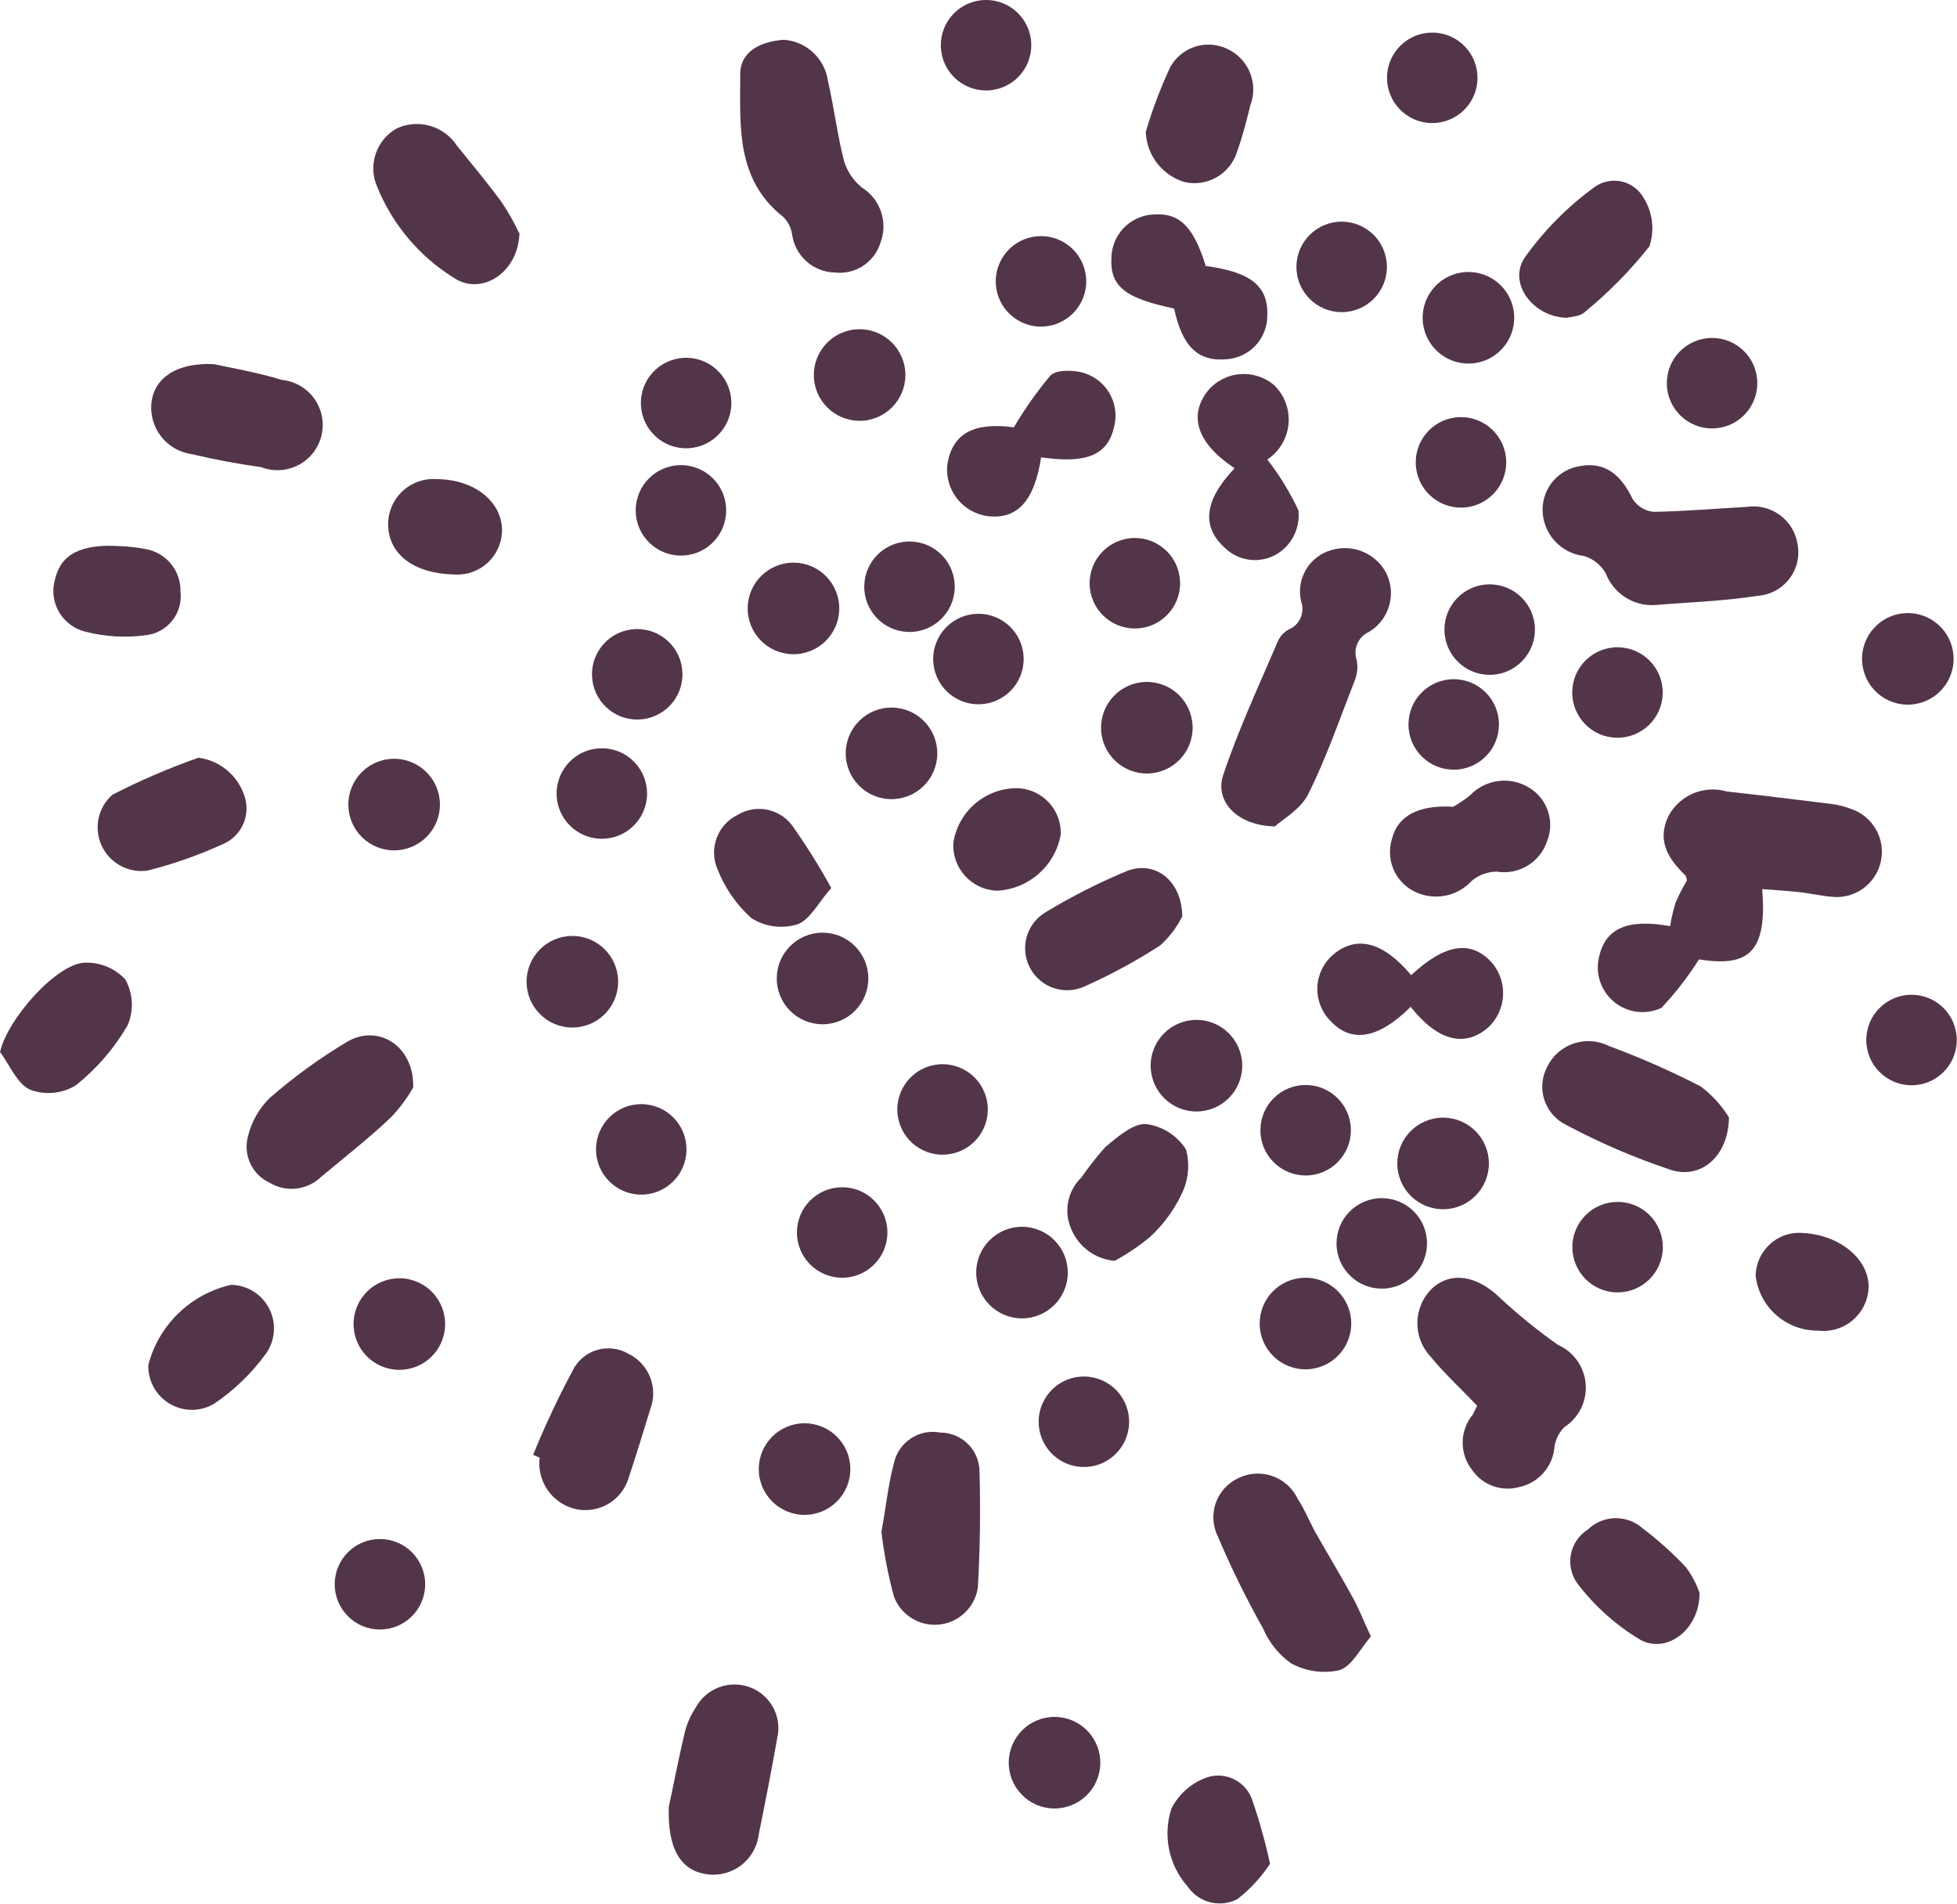
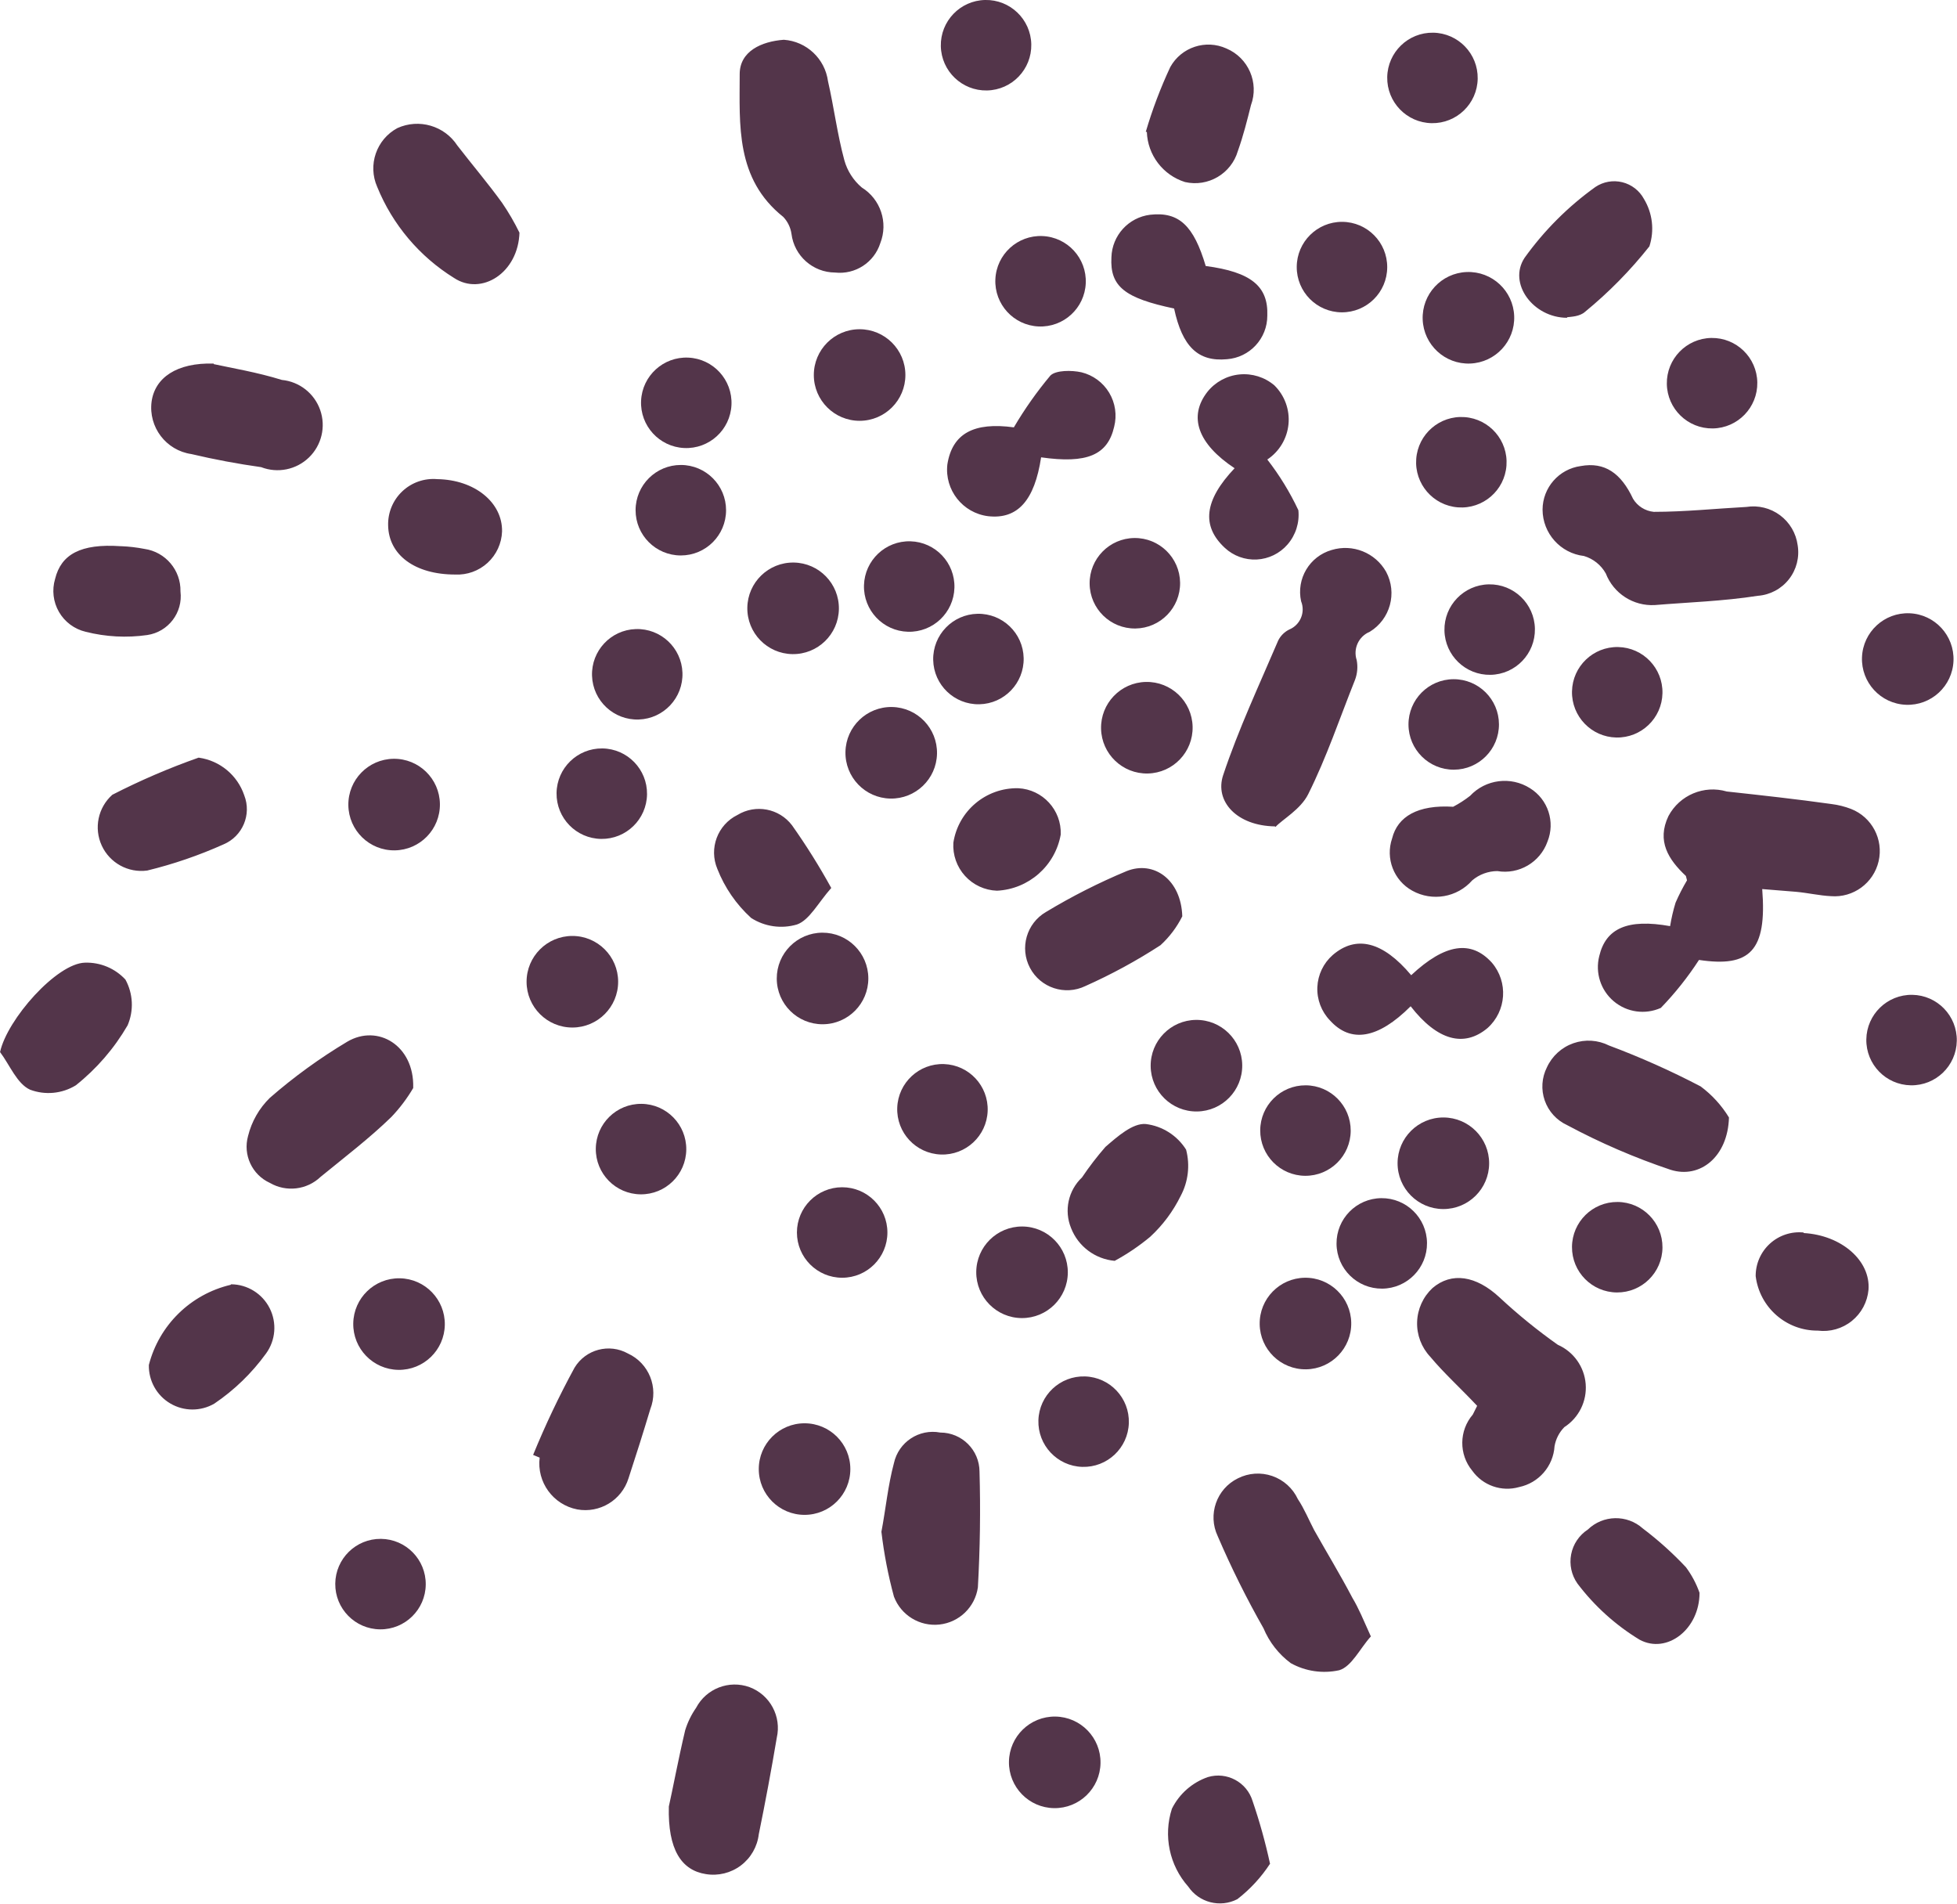
- <svg xmlns="http://www.w3.org/2000/svg" id="svg160" viewBox="0 0 936.995 911.177" height="911.177" width="936.995" version="1.1">
-   <defs id="defs164" />
-   <g id="g158" transform="matrix(8.100813,0,0,8.100813,3.7227742e-6,-9.6306621e-5)">
-     <defs id="SvgjsDefs1735" />
-     <g style="fill:#53354a" transform="matrix(32.21497,0,0,32.21497,-22.70834,-24.29149)" featureKey="symbolFeature-0" id="SvgjsG1736">
-       <path id="path5" d="M 3.938,2.385 C 3.947,2.499 3.915,2.529 3.822,2.514 A 0.582,0.582 0 0 1 3.753,2.603 0.082,0.082 0 0 1 3.639,2.508 C 3.651,2.457 3.691,2.439 3.769,2.453 A 0.325,0.325 0 0 1 3.779,2.41 0.367,0.367 0 0 1 3.8,2.369 L 3.798,2.361 C 3.766,2.33 3.744,2.297 3.766,2.251 A 0.092,0.092 0 0 1 3.873,2.206 c 0.064,0.007 0.128,0.015 0.193,0.023 A 0.152,0.152 0 0 1 4.101,2.238 0.083,0.083 0 0 1 4.064,2.399 C 4.043,2.397 4.022,2.392 4,2.39 3.981,2.388 3.961,2.387 3.938,2.385 Z" />
-       <path id="path7" d="M 3.044,2.27 C 2.975,2.269 2.933,2.224 2.949,2.176 2.977,2.092 3.015,2.011 3.05,1.929 A 0.045,0.045 0 0 1 3.069,1.909 0.041,0.041 0 0 0 3.092,1.857 0.079,0.079 0 0 1 3.148,1.763 0.086,0.086 0 0 1 3.247,1.803 0.083,0.083 0 0 1 3.217,1.913 0.042,0.042 0 0 0 3.194,1.965 0.067,0.067 0 0 1 3.191,2.001 C 3.163,2.072 3.139,2.143 3.105,2.211 3.091,2.239 3.058,2.257 3.044,2.27 Z" />
-       <path id="path9" d="M 3.741,1.864 A 0.091,0.091 0 0 1 3.651,1.806 0.068,0.068 0 0 0 3.611,1.774 0.086,0.086 0 0 1 3.535,1.689 a 0.081,0.081 0 0 1 0.069,-0.08 c 0.044,-0.008 0.074,0.014 0.096,0.06 A 0.051,0.051 0 0 0 3.739,1.693 C 3.796,1.692 3.853,1.687 3.909,1.684 a 0.082,0.082 0 0 1 0.094,0.069 0.08,0.08 0 0 1 -0.073,0.094 C 3.866,1.857 3.801,1.859 3.741,1.864 Z" />
-       <path id="path11" d="M 3.415,3.333 C 3.384,3.3 3.354,3.273 3.329,3.242 A 0.089,0.089 0 0 1 3.333,3.117 C 3.368,3.086 3.414,3.094 3.456,3.134 A 1.022,1.022 0 0 0 3.563,3.221 0.086,0.086 0 0 1 3.575,3.372 0.066,0.066 0 0 0 3.557,3.407 0.082,0.082 0 0 1 3.492,3.482 0.079,0.079 0 0 1 3.406,3.451 0.081,0.081 0 0 1 3.407,3.349 Z" />
-       <path id="path13" d="m 2.143,0.827 a 0.088,0.088 0 0 1 0.081,0.076 c 0.011,0.048 0.017,0.097 0.029,0.145 A 0.101,0.101 0 0 0 2.286,1.098 0.084,0.084 0 0 1 2.32,1.2 0.078,0.078 0 0 1 2.237,1.254 0.081,0.081 0 0 1 2.158,1.183 0.057,0.057 0 0 0 2.142,1.152 C 2.054,1.083 2.063,0.983 2.063,0.89 2.063,0.848 2.101,0.83 2.143,0.827 Z" />
-       <path id="path15" d="M 3.22,3.756 C 3.201,3.778 3.185,3.811 3.162,3.818 A 0.127,0.127 0 0 1 3.073,3.805 0.153,0.153 0 0 1 3.022,3.741 1.694,1.694 0 0 1 2.939,3.572 0.079,0.079 0 0 1 2.976,3.466 0.081,0.081 0 0 1 3.086,3.504 c 0.012,0.018 0.02,0.038 0.03,0.057 0.023,0.041 0.048,0.082 0.071,0.124 0.011,0.02 0.019,0.041 0.033,0.071 z" />
-       <path id="path17" d="m 3.877,2.804 c -0.001,0.072 -0.052,0.114 -0.107,0.096 A 1.229,1.229 0 0 1 3.579,2.818 0.078,0.078 0 0 1 3.543,2.712 0.084,0.084 0 0 1 3.657,2.673 1.482,1.482 0 0 1 3.825,2.747 0.202,0.202 0 0 1 3.877,2.804 Z" />
-       <path id="path19" d="M 2.322,3.564 C 2.33,3.522 2.334,3.479 2.345,3.438 A 0.073,0.073 0 0 1 2.43,3.382 0.072,0.072 0 0 1 2.502,3.454 C 2.504,3.525 2.503,3.595 2.499,3.666 A 0.08,0.08 0 0 1 2.345,3.683 0.816,0.816 0 0 1 2.322,3.564 Z" />
-       <path id="path21" d="M 1.932,4.068 C 1.939,4.037 1.949,3.983 1.962,3.929 A 0.149,0.149 0 0 1 1.981,3.887 0.081,0.081 0 0 1 2.08,3.849 0.08,0.08 0 0 1 2.131,3.942 Q 2.115,4.031 2.097,4.119 A 0.084,0.084 0 0 1 2,4.192 C 1.955,4.185 1.929,4.147 1.932,4.068 Z" />
-       <path id="path23" d="m 1.463,2.749 a 0.291,0.291 0 0 1 -0.04,0.054 C 1.382,2.842 1.337,2.877 1.294,2.913 A 0.078,0.078 0 0 1 1.2,2.924 0.073,0.073 0 0 1 1.16,2.838 0.147,0.147 0 0 1 1.2,2.768 0.986,0.986 0 0 1 1.342,2.665 C 1.398,2.632 1.465,2.672 1.463,2.749 Z" />
-       <path id="path25" d="M 1.658,1.181 C 1.656,1.255 1.588,1.297 1.538,1.264 A 0.353,0.353 0 0 1 1.397,1.097 0.084,0.084 0 0 1 1.434,0.989 0.088,0.088 0 0 1 1.543,1.021 C 1.571,1.056 1.6,1.09 1.626,1.126 a 0.431,0.431 0 0 1 0.031,0.055 z" />
-       <path id="path27" d="m 3.293,2.601 c -0.059,0.059 -0.109,0.067 -0.147,0.026 A 0.083,0.083 0 0 1 3.15,2.506 C 3.193,2.469 3.242,2.481 3.294,2.543 3.356,2.485 3.404,2.478 3.442,2.52 A 0.086,0.086 0 0 1 3.434,2.64 C 3.391,2.676 3.342,2.663 3.293,2.601 Z" />
-       <path id="path29" d="M 1.097,1.422 C 1.129,1.429 1.177,1.437 1.222,1.451 A 0.083,0.083 0 1 1 1.184,1.611 C 1.141,1.605 1.098,1.597 1.056,1.587 A 0.086,0.086 0 0 1 0.983,1.491 C 0.989,1.447 1.029,1.419 1.097,1.422 Z" />
-       <path id="path31" d="M 2.615,1.593 C 2.603,1.672 2.572,1.707 2.518,1.701 A 0.086,0.086 0 0 1 2.443,1.606 C 2.452,1.549 2.492,1.528 2.565,1.538 a 0.705,0.705 0 0 1 0.067,-0.095 C 2.643,1.432 2.671,1.433 2.689,1.437 A 0.082,0.082 0 0 1 2.749,1.537 C 2.737,1.589 2.699,1.605 2.615,1.593 Z" />
-       <path id="path33" d="M 2.97,1.613 C 2.902,1.568 2.885,1.518 2.92,1.472 A 0.086,0.086 0 0 1 3.043,1.461 0.088,0.088 0 0 1 3.03,1.597 0.495,0.495 0 0 1 3.087,1.69 0.083,0.083 0 0 1 3.068,1.753 0.079,0.079 0 0 1 2.952,1.759 C 2.909,1.72 2.914,1.672 2.97,1.613 Z" />
-       <path id="path35" d="M 2.917,1.242 C 3,1.253 3.032,1.279 3.03,1.333 A 0.08,0.08 0 0 1 2.956,1.413 C 2.903,1.418 2.874,1.39 2.859,1.32 2.768,1.301 2.741,1.279 2.744,1.226 A 0.081,0.081 0 0 1 2.815,1.148 c 0.052,-0.006 0.079,0.019 0.102,0.094 z" />
-       <path id="path37" d="M 1.683,3.423 A 1.593,1.593 0 0 1 1.759,3.262 0.073,0.073 0 0 1 1.857,3.237 0.081,0.081 0 0 1 1.898,3.339 C 1.885,3.381 1.872,3.424 1.858,3.466 A 0.083,0.083 0 0 1 1.764,3.523 0.086,0.086 0 0 1 1.695,3.428 Z" />
-       <path id="path39" d="M 2.874,2.435 A 0.182,0.182 0 0 1 2.834,2.488 1,1 0 0 1 2.696,2.563 0.077,0.077 0 0 1 2.624,2.427 1.124,1.124 0 0 1 2.772,2.352 C 2.823,2.332 2.873,2.368 2.874,2.435 Z" />
-       <path id="path41" d="m 3.371,2.234 a 0.205,0.205 0 0 0 0.031,-0.021 0.087,0.087 0 0 1 0.11,-0.013 0.08,0.08 0 0 1 0.031,0.098 0.083,0.083 0 0 1 -0.092,0.055 0.072,0.072 0 0 0 -0.046,0.017 A 0.089,0.089 0 0 1 3.297,2.388 0.081,0.081 0 0 1 3.259,2.292 C 3.269,2.252 3.306,2.23 3.371,2.234 Z" />
-       <path id="path43" d="M 3.58,1.337 C 3.518,1.336 3.471,1.274 3.502,1.227 a 0.565,0.565 0 0 1 0.13,-0.131 0.062,0.062 0 0 1 0.089,0.022 0.105,0.105 0 0 1 0.01,0.088 0.785,0.785 0 0 1 -0.118,0.12 C 3.604,1.335 3.587,1.335 3.58,1.337 Z" />
-       <path id="path45" d="M 1.069,2.144 A 0.103,0.103 0 0 1 1.153,2.213 0.071,0.071 0 0 1 1.115,2.302 0.81,0.81 0 0 1 0.976,2.351 0.08,0.08 0 0 1 0.911,2.212 1.274,1.274 0 0 1 1.069,2.144 Z" />
-       <path id="path47" d="M 0.705,2.684 C 0.718,2.624 0.809,2.521 0.861,2.52 A 0.097,0.097 0 0 1 0.935,2.551 0.096,0.096 0 0 1 0.939,2.635 0.392,0.392 0 0 1 0.844,2.745 0.096,0.096 0 0 1 0.76,2.753 C 0.736,2.742 0.723,2.708 0.705,2.684 Z" />
-       <path id="path49" d="M 2.75,3.067 A 0.095,0.095 0 0 1 2.67,3.008 0.084,0.084 0 0 1 2.689,2.914 0.571,0.571 0 0 1 2.733,2.858 c 0.022,-0.018 0.05,-0.043 0.074,-0.042 A 0.102,0.102 0 0 1 2.881,2.863 0.117,0.117 0 0 1 2.871,2.948 0.255,0.255 0 0 1 2.815,3.023 0.4,0.4 0 0 1 2.75,3.067 Z" />
-       <path id="path51" d="m 3.823,3.676 c 6.1e-4,0.067 -0.06,0.113 -0.109,0.086 A 0.411,0.411 0 0 1 3.599,3.659 0.069,0.069 0 0 1 3.618,3.56 0.074,0.074 0 0 1 3.719,3.558 0.631,0.631 0 0 1 3.798,3.629 0.176,0.176 0 0 1 3.823,3.676 Z" />
-       <path id="path53" d="M 1.129,3.111 A 0.08,0.08 0 0 1 1.193,3.237 0.381,0.381 0 0 1 1.098,3.329 0.08,0.08 0 0 1 0.977,3.258 0.203,0.203 0 0 1 1.129,3.111 Z" />
-       <path id="path55" d="M 2.807,0.996 A 0.843,0.843 0 0 1 2.852,0.877 0.08,0.08 0 0 1 2.955,0.843 0.082,0.082 0 0 1 2.999,0.947 C 2.992,0.975 2.985,1.003 2.975,1.031 A 0.082,0.082 0 0 1 2.878,1.088 0.1,0.1 0 0 1 2.807,0.996 Z" />
-       <path id="path57" d="M 0.927,1.756 A 0.282,0.282 0 0 1 0.97,1.761 0.077,0.077 0 0 1 1.036,1.839 0.072,0.072 0 0 1 0.975,1.919 0.292,0.292 0 0 1 0.862,1.913 0.077,0.077 0 0 1 0.806,1.816 C 0.817,1.771 0.853,1.751 0.927,1.756 Z" />
-       <path id="path59" d="M 3.035,4.173 A 0.266,0.266 0 0 1 2.975,4.238 0.071,0.071 0 0 1 2.884,4.215 0.147,0.147 0 0 1 2.854,4.072 0.116,0.116 0 0 1 2.921,4.014 0.066,0.066 0 0 1 3.003,4.058 1.024,1.024 0 0 1 3.035,4.173 Z" />
-       <path id="path61" d="M 2.23,2.383 C 2.206,2.41 2.191,2.442 2.167,2.45 A 0.102,0.102 0 0 1 2.083,2.438 0.239,0.239 0 0 1 2.021,2.348 0.077,0.077 0 0 1 2.058,2.249 0.076,0.076 0 0 1 2.158,2.268 1.202,1.202 0 0 1 2.23,2.383 Z" />
-       <path id="path63" d="m 1.507,1.633 c 0.069,6.7e-4 0.12,0.042 0.119,0.096 A 0.082,0.082 0 0 1 1.54,1.808 C 1.466,1.807 1.418,1.772 1.417,1.717 a 0.083,0.083 0 0 1 0.089,-0.084 z" />
-       <path id="path65" d="M 4.014,3.016 C 4.083,3.02 4.137,3.067 4.133,3.12 A 0.083,0.083 0 0 1 4.04,3.195 0.114,0.114 0 0 1 3.926,3.095 0.08,0.08 0 0 1 4.014,3.016 Z" />
-       <path id="path67" d="M 2.454,2.3 A 0.118,0.118 0 0 1 2.573,2.2 0.082,0.082 0 0 1 2.651,2.285 0.125,0.125 0 0 1 2.534,2.388 0.083,0.083 0 0 1 2.454,2.3 Z" />
-       <circle id="circle69" transform="rotate(-87.94878,2.434245,2.789043)" r="0.083" cy="2.789" cx="2.434" />
-       <circle id="circle71" transform="rotate(-0.22141,2.2128,2.548058)" r="0.084" cy="2.549" cx="2.214" />
-       <circle id="circle73" transform="rotate(-89.11123,2.160429,1.869753)" r="0.084" cy="1.87" cx="2.16" />
-       <circle id="circle75" transform="rotate(-0.10711,2.282783,1.441082)" r="0.084" cy="1.442" cx="2.282" />
-       <circle id="circle77" transform="rotate(-89.09359,1.437278,3.182689)" r="0.084" cy="3.183" cx="1.437" />
-       <circle id="circle79" transform="rotate(-88.4068,2.373458,1.829906)" r="0.083" cy="1.83" cx="2.373" />
-       <circle id="circle81" transform="rotate(-2.1624,3.398652,1.3368)" r="0.084" cy="1.337" cx="3.399" />
-       <circle id="circle83" transform="rotate(-85.77303,3.385787,1.602477)" r="0.083" cy="1.602" cx="3.386" />
-       <circle id="circle85" transform="rotate(-87.3785,1.964058,1.49335)" r="0.083" cy="1.493" cx="1.964" />
-       <circle id="circle87" transform="rotate(-88.23624,2.693347,3.361852)" r="0.083" cy="3.362" cx="2.693" />
-       <circle id="circle89" transform="rotate(-87.70837,4.204912,1.962775)" r="0.084" cy="1.963" cx="4.205" />
-       <circle id="circle91" transform="rotate(-0.85815,3.099629,3.18206)" r="0.084" cy="3.182" cx="3.1" />
-       <circle id="circle93" r="0.084" cy="3.449" cx="2.181" />
-       <circle id="circle95" transform="rotate(-1.94617,1.874281,1.990873)" r="0.083" cy="1.991" cx="1.874" />
-       <circle id="circle97" transform="rotate(-0.76711,1.428133,2.230173)" r="0.084" cy="2.23" cx="1.428" />
-       <circle id="circle99" transform="matrix(0.99999,-0.00499,0.00499,0.99999,-0.01035,0.01685)" r="0.083" cy="2.083" cx="3.372" />
-       <circle id="circle101" transform="rotate(-0.65034,2.900841,2.708896)" r="0.084" cy="2.709" cx="2.9" />
-       <circle id="circle103" transform="rotate(-89.72735,3.16656,1.244106)" r="0.083" cy="1.244" cx="3.167" />
-       <circle id="circle105" transform="rotate(-89.38877,1.881463,2.862065)" r="0.083" cy="2.862" cx="1.881" />
-       <circle id="circle107" transform="rotate(-88.83042,3.672438,2.02399)" r="0.083" cy="2.024" cx="3.672" />
-       <circle id="circle109" transform="rotate(-89.63866,2.580239,3.088298)" r="0.084" cy="3.088" cx="2.58" />
-       <circle id="circle111" transform="rotate(-87.49184,2.614493,1.269685)" r="0.083" cy="1.27" cx="2.614" />
-       <circle id="circle113" transform="rotate(-89.43882,1.401627,3.660674)" r="0.083" cy="3.661" cx="1.402" />
-       <circle id="circle115" transform="rotate(-89.16655,2.640131,3.9875)" r="0.084" cy="3.987" cx="2.64" />
-       <circle id="circle117" transform="rotate(-1.18361,2.514053,0.8373384)" r="0.083" cy="0.837" cx="2.514" />
-       <circle id="circle119" transform="rotate(-1.27774,2.808678,2.089266)" r="0.084" cy="2.089" cx="2.809" />
-       <circle id="circle121" transform="rotate(-0.08385,1.754244,2.556875)" r="0.084" cy="2.555" cx="1.755" />
-       <circle id="circle123" transform="rotate(-88.8736,2.34079,2.136277)" r="0.084" cy="2.136" cx="2.341" />
-       <circle id="circle125" transform="rotate(-89.22232,1.808904,2.209826)" r="0.083" cy="2.21" cx="1.809" />
-       <circle id="circle127" transform="rotate(-89.0193,3.332721,0.8970911)" r="0.083" cy="0.897" cx="3.333" />
-       <circle id="circle129" transform="rotate(-1.09461,3.438215,1.909474)" r="0.083" cy="1.909" cx="3.438" />
-       <circle id="circle131" transform="rotate(-89.07419,4.21193,2.661972)" r="0.083" cy="2.662" cx="4.212" />
-       <circle id="circle133" transform="rotate(-89.90803,1.954245,1.69004)" r="0.083" cy="1.69" cx="1.954" />
-       <circle id="circle135" transform="rotate(-89.80611,3.352922,2.888412)" r="0.084" cy="2.888" cx="3.353" />
-       <circle id="circle137" transform="rotate(-89.6649,3.099866,2.827534)" r="0.083" cy="2.828" cx="3.1" />
-       <circle id="circle139" transform="rotate(-0.88451,3.845723,1.456776)" r="0.083" cy="1.457" cx="3.846" />
-       <circle id="circle141" transform="rotate(-0.52594,3.240148,3.034724)" r="0.083" cy="3.035" cx="3.24" />
-       <circle id="circle143" transform="rotate(-89.58245,3.672282,3.041601)" r="0.083" cy="3.042" cx="3.672" />
-       <circle id="circle145" transform="rotate(-0.71445,2.78673,1.823428)" r="0.083" cy="1.824" cx="2.787" />
-       <circle id="circle147" transform="rotate(-1.14635,2.500571,1.963411)" r="0.083" cy="1.963" cx="2.5" />
-       <circle id="circle149" r="0.083" cy="3.015" cx="2.25" />
-     </g>
+ <svg xmlns="http://www.w3.org/2000/svg" height="911.177" width="936.995">
+   <g style="fill:#53354a" transform="matrix(260.9675 0 0 260.9675 -183.956 -196.78)">
+     <path d="M3.938 2.385c.009.114-.023.144-.116.13a.582.582 0 0 1-.07.088.082.082 0 0 1-.113-.095c.012-.051.052-.069.13-.055a.325.325 0 0 1 .01-.043.367.367 0 0 1 .021-.041l-.002-.008c-.032-.03-.054-.064-.032-.11a.092.092 0 0 1 .107-.045c.064.007.128.014.192.023a.152.152 0 0 1 .036.009.083.083 0 0 1-.037.16c-.021-.001-.042-.006-.064-.008l-.062-.005ZM3.044 2.27c-.07-.001-.111-.046-.095-.094.028-.084.066-.165.101-.247a.045.045 0 0 1 .02-.02.04.04 0 0 0 .022-.052.08.08 0 0 1 .056-.094.086.086 0 0 1 .1.04.083.083 0 0 1-.03.11.042.042 0 0 0-.024.052.067.067 0 0 1-.003.036c-.028.07-.052.142-.086.21-.014.028-.047.046-.06.06ZM3.741 1.864a.091.091 0 0 1-.09-.058.068.068 0 0 0-.04-.032.086.086 0 0 1-.076-.085.081.081 0 0 1 .07-.08c.044-.008.074.013.096.06a.05.05 0 0 0 .038.024c.057 0 .114-.006.17-.009a.082.082 0 0 1 .094.07.08.08 0 0 1-.073.093c-.064.01-.129.012-.189.017ZM3.415 3.333c-.031-.033-.061-.06-.086-.09a.089.089 0 0 1 .004-.126c.035-.03.08-.023.123.017a1.022 1.022 0 0 0 .107.087.086.086 0 0 1 .012.151.066.066 0 0 0-.018.035.082.082 0 0 1-.065.075.079.079 0 0 1-.086-.03.08.08 0 0 1 .001-.103ZM2.143.827a.088.088 0 0 1 .081.076c.011.048.017.097.03.145a.101.101 0 0 0 .032.05.084.084 0 0 1 .034.102.078.078 0 0 1-.083.054.081.081 0 0 1-.08-.071.057.057 0 0 0-.015-.031c-.088-.07-.08-.169-.08-.262 0-.042.04-.06.081-.063ZM3.22 3.756c-.02.022-.035.055-.058.062a.127.127 0 0 1-.089-.013.153.153 0 0 1-.05-.064 1.694 1.694 0 0 1-.084-.169.08.08 0 0 1 .037-.106.081.081 0 0 1 .11.038c.012.018.02.038.03.057.023.041.048.082.07.124.012.02.02.04.034.071zM3.877 2.804c-.002.072-.053.113-.107.096a1.229 1.229 0 0 1-.19-.082.078.078 0 0 1-.037-.106.084.084 0 0 1 .114-.04 1.482 1.482 0 0 1 .168.075.202.202 0 0 1 .052.057ZM2.322 3.564c.008-.042.012-.085.023-.126a.073.073 0 0 1 .085-.056.072.072 0 0 1 .072.072c.002.07.001.141-.003.212a.08.08 0 0 1-.154.017.816.816 0 0 1-.023-.119ZM1.932 4.068c.007-.031.017-.085.03-.14a.149.149 0 0 1 .02-.041.08.08 0 0 1 .098-.038.08.08 0 0 1 .05.093q-.015.089-.033.177A.084.084 0 0 1 2 4.192c-.045-.007-.07-.045-.068-.124ZM1.463 2.75a.29.29 0 0 1-.04.053c-.04.039-.086.074-.13.11a.078.078 0 0 1-.093.011.073.073 0 0 1-.04-.086.147.147 0 0 1 .04-.07.986.986 0 0 1 .142-.103c.056-.033.123.007.121.084ZM1.658 1.18c-.002.075-.07.117-.12.084a.353.353 0 0 1-.141-.167.084.084 0 0 1 .037-.108.088.088 0 0 1 .11.032c.027.035.056.069.082.105a.431.431 0 0 1 .032.055zM3.293 2.6c-.06.06-.11.068-.148.026a.083.083 0 0 1 .005-.12c.043-.037.092-.025.144.037.062-.058.11-.065.148-.023a.086.086 0 0 1-.008.12c-.043.036-.092.023-.141-.04ZM1.097 1.422c.032.007.08.015.125.029a.083.083 0 1 1-.038.16 1.407 1.407 0 0 1-.128-.024.086.086 0 0 1-.073-.096c.006-.044.046-.072.114-.07ZM2.615 1.593c-.012.079-.043.114-.097.108a.086.086 0 0 1-.075-.095c.009-.057.049-.078.122-.068a.705.705 0 0 1 .067-.095c.01-.01.039-.01.057-.006a.082.082 0 0 1 .06.1c-.012.052-.05.068-.134.056ZM2.97 1.613c-.068-.045-.085-.095-.05-.14a.086.086 0 0 1 .123-.012.088.088 0 0 1-.013.136.495.495 0 0 1 .057.093.083.083 0 0 1-.02.063.08.08 0 0 1-.115.006c-.043-.04-.038-.087.018-.146ZM2.917 1.242c.083.011.115.037.113.091a.08.08 0 0 1-.074.08c-.053.005-.082-.023-.097-.093-.09-.019-.118-.04-.115-.094a.081.081 0 0 1 .071-.078c.053-.006.08.02.102.094zM1.683 3.423a1.593 1.593 0 0 1 .076-.16.073.073 0 0 1 .098-.026.08.08 0 0 1 .041.102 5.187 5.187 0 0 1-.04.127.083.083 0 0 1-.094.057.086.086 0 0 1-.069-.095ZM2.874 2.435a.182.182 0 0 1-.04.053 1 1 0 0 1-.138.075.077.077 0 0 1-.072-.136 1.124 1.124 0 0 1 .148-.075c.05-.02.1.016.102.083ZM3.371 2.234a.205.205 0 0 0 .031-.02.087.087 0 0 1 .11-.014.08.08 0 0 1 .032.098.083.083 0 0 1-.092.054.072.072 0 0 0-.046.017.089.089 0 0 1-.11.019.08.08 0 0 1-.037-.096c.01-.04.047-.062.112-.058ZM3.58 1.337c-.062 0-.109-.063-.078-.11a.565.565 0 0 1 .13-.13.062.062 0 0 1 .089.022.105.105 0 0 1 .01.087.785.785 0 0 1-.118.12c-.01.009-.026.009-.033.01ZM1.07 2.144a.103.103 0 0 1 .083.069.07.07 0 0 1-.038.09.81.81 0 0 1-.14.048.08.08 0 0 1-.064-.139 1.274 1.274 0 0 1 .158-.068ZM.705 2.684c.013-.06.104-.163.156-.164a.097.097 0 0 1 .074.031.096.096 0 0 1 .004.084.392.392 0 0 1-.095.11.096.096 0 0 1-.084.008c-.024-.011-.037-.045-.055-.069ZM2.75 3.067a.095.095 0 0 1-.08-.06.084.084 0 0 1 .02-.093.57.57 0 0 1 .043-.056c.022-.019.05-.044.074-.042a.102.102 0 0 1 .074.047.117.117 0 0 1-.01.085.255.255 0 0 1-.056.075.4.4 0 0 1-.065.044ZM3.823 3.676c0 .067-.06.113-.11.086a.41.41 0 0 1-.114-.103.07.07 0 0 1 .019-.099.074.074 0 0 1 .101-.002.63.63 0 0 1 .079.071.176.176 0 0 1 .025.047ZM1.129 3.11a.08.08 0 0 1 .064.127.38.38 0 0 1-.095.092.08.08 0 0 1-.12-.071.203.203 0 0 1 .15-.147ZM2.807.996a.843.843 0 0 1 .045-.119.08.08 0 0 1 .103-.034A.082.082 0 0 1 3 .947c-.007.028-.014.056-.024.084a.082.082 0 0 1-.097.057.1.1 0 0 1-.07-.092ZM.927 1.756a.282.282 0 0 1 .043.005.077.077 0 0 1 .066.078.072.072 0 0 1-.061.08.292.292 0 0 1-.113-.006.077.077 0 0 1-.056-.097c.011-.045.047-.065.12-.06ZM3.035 4.173a.266.266 0 0 1-.06.065.07.07 0 0 1-.09-.023.147.147 0 0 1-.03-.143.116.116 0 0 1 .066-.058.066.066 0 0 1 .082.044 1.024 1.024 0 0 1 .032.115ZM2.23 2.383c-.024.027-.04.059-.063.067a.102.102 0 0 1-.084-.012.24.24 0 0 1-.062-.09.077.077 0 0 1 .037-.099.076.076 0 0 1 .1.019 1.202 1.202 0 0 1 .072.115ZM1.507 1.633c.069.001.12.043.119.096a.082.082 0 0 1-.086.079c-.074 0-.122-.036-.123-.09a.083.083 0 0 1 .09-.085zM4.014 3.016c.07.004.123.051.119.104a.083.083 0 0 1-.093.075.114.114 0 0 1-.114-.1.08.08 0 0 1 .088-.08ZM2.454 2.3a.118.118 0 0 1 .119-.1.082.082 0 0 1 .078.085.125.125 0 0 1-.117.103.083.083 0 0 1-.08-.088Z" />
+     <circle transform="rotate(-87.949 2.434 2.789)" r=".083" cy="2.789" cx="2.434" />
+     <circle transform="rotate(-.221 2.213 2.548)" r=".084" cy="2.549" cx="2.214" />
+     <circle transform="rotate(-89.111 2.16 1.87)" r=".084" cy="1.87" cx="2.16" />
+     <circle transform="rotate(-.107 2.283 1.441)" r=".084" cy="1.442" cx="2.282" />
+     <circle transform="rotate(-89.094 1.437 3.183)" r=".084" cy="3.183" cx="1.437" />
+     <circle transform="rotate(-88.407 2.373 1.83)" r=".083" cy="1.83" cx="2.373" />
+     <circle transform="rotate(-2.162 3.399 1.337)" r=".084" cy="1.337" cx="3.399" />
+     <circle transform="rotate(-85.773 3.386 1.602)" r=".083" cy="1.602" cx="3.386" />
+     <circle transform="rotate(-87.379 1.964 1.493)" r=".083" cy="1.493" cx="1.964" />
+     <circle transform="rotate(-88.236 2.693 3.362)" r=".083" cy="3.362" cx="2.693" />
+     <circle transform="rotate(-87.708 4.205 1.963)" r=".084" cy="1.963" cx="4.205" />
+     <circle transform="rotate(-.858 3.1 3.182)" r=".084" cy="3.182" cx="3.1" />
+     <circle r=".084" cy="3.449" cx="2.181" />
+     <circle transform="rotate(-1.946 1.874 1.99)" r=".083" cy="1.991" cx="1.874" />
+     <circle transform="rotate(-.767 1.428 2.23)" r=".084" cy="2.23" cx="1.428" />
+     <circle transform="rotate(-.256 3.373 2.08)" r=".083" cy="2.083" cx="3.372" />
+     <circle transform="rotate(-.65 2.9 2.709)" r=".084" cy="2.709" cx="2.9" />
+     <circle transform="rotate(-89.727 3.167 1.244)" r=".083" cy="1.244" cx="3.167" />
+     <circle transform="rotate(-89.389 1.881 2.862)" r=".083" cy="2.862" cx="1.881" />
+     <circle transform="rotate(-88.83 3.672 2.024)" r=".083" cy="2.024" cx="3.672" />
+     <circle transform="rotate(-89.639 2.58 3.088)" r=".084" cy="3.088" cx="2.58" />
+     <circle transform="rotate(-87.492 2.614 1.27)" r=".083" cy="1.27" cx="2.614" />
+     <circle transform="rotate(-89.439 1.402 3.66)" r=".083" cy="3.661" cx="1.402" />
+     <circle transform="rotate(-89.167 2.64 3.987)" r=".084" cy="3.987" cx="2.64" />
+     <circle transform="rotate(-1.184 2.514 .837)" r=".083" cy=".837" cx="2.514" />
+     <circle transform="rotate(-1.278 2.809 2.09)" r=".084" cy="2.089" cx="2.809" />
+     <circle transform="rotate(-.084 1.754 2.557)" r=".084" cy="2.555" cx="1.755" />
+     <circle transform="rotate(-88.874 2.34 2.136)" r=".084" cy="2.136" cx="2.341" />
+     <circle transform="rotate(-89.222 1.809 2.21)" r=".083" cy="2.21" cx="1.809" />
+     <circle transform="rotate(-89.02 3.333 .897)" r=".083" cy=".897" cx="3.333" />
+     <circle transform="rotate(-1.095 3.438 1.91)" r=".083" cy="1.909" cx="3.438" />
+     <circle transform="rotate(-89.074 4.212 2.662)" r=".083" cy="2.662" cx="4.212" />
+     <circle transform="rotate(-89.908 1.954 1.69)" r=".083" cy="1.69" cx="1.954" />
+     <circle transform="rotate(-89.806 3.353 2.888)" r=".084" cy="2.888" cx="3.353" />
+     <circle transform="rotate(-89.665 3.1 2.828)" r=".083" cy="2.828" cx="3.1" />
+     <circle transform="rotate(-.885 3.846 1.457)" r=".083" cy="1.457" cx="3.846" />
+     <circle transform="rotate(-.526 3.24 3.035)" r=".083" cy="3.035" cx="3.24" />
+     <circle transform="rotate(-89.582 3.672 3.042)" r=".083" cy="3.042" cx="3.672" />
+     <circle transform="rotate(-.714 2.787 1.823)" r=".083" cy="1.824" cx="2.787" />
+     <circle transform="rotate(-1.146 2.5 1.963)" r=".083" cy="1.963" cx="2.5" />
+     <circle r=".083" cy="3.015" cx="2.25" />
  </g>
</svg>
